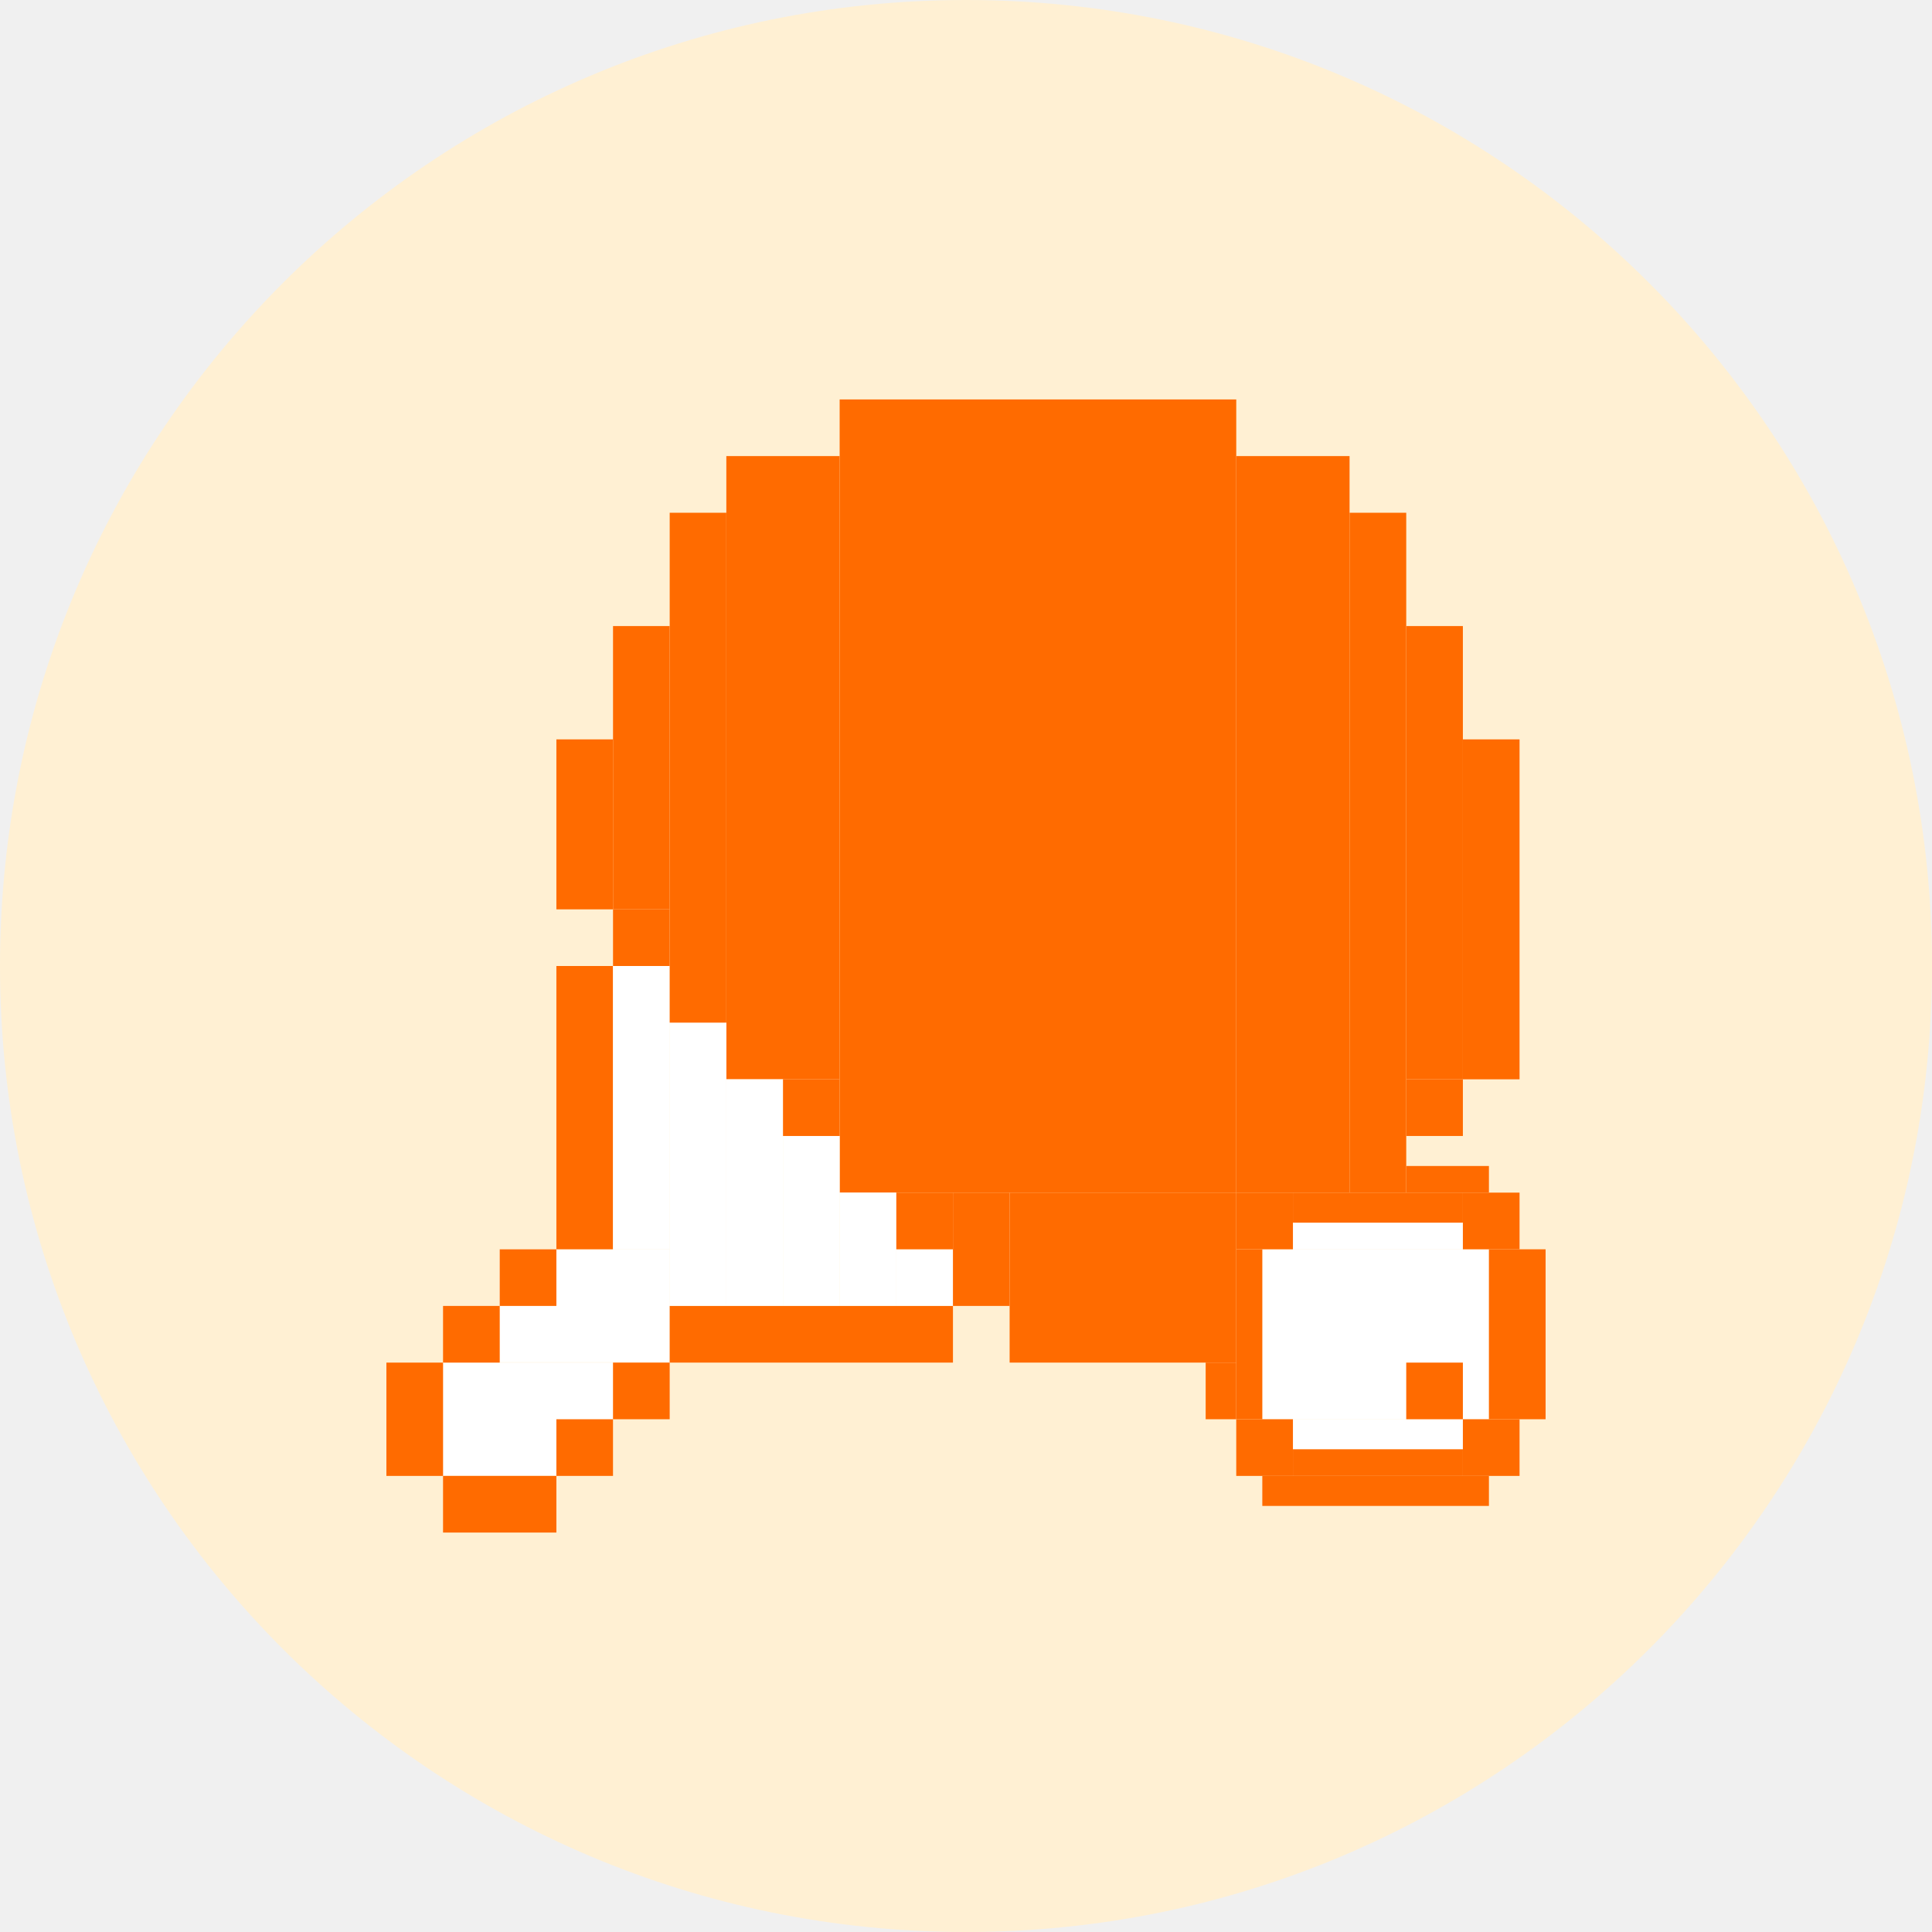
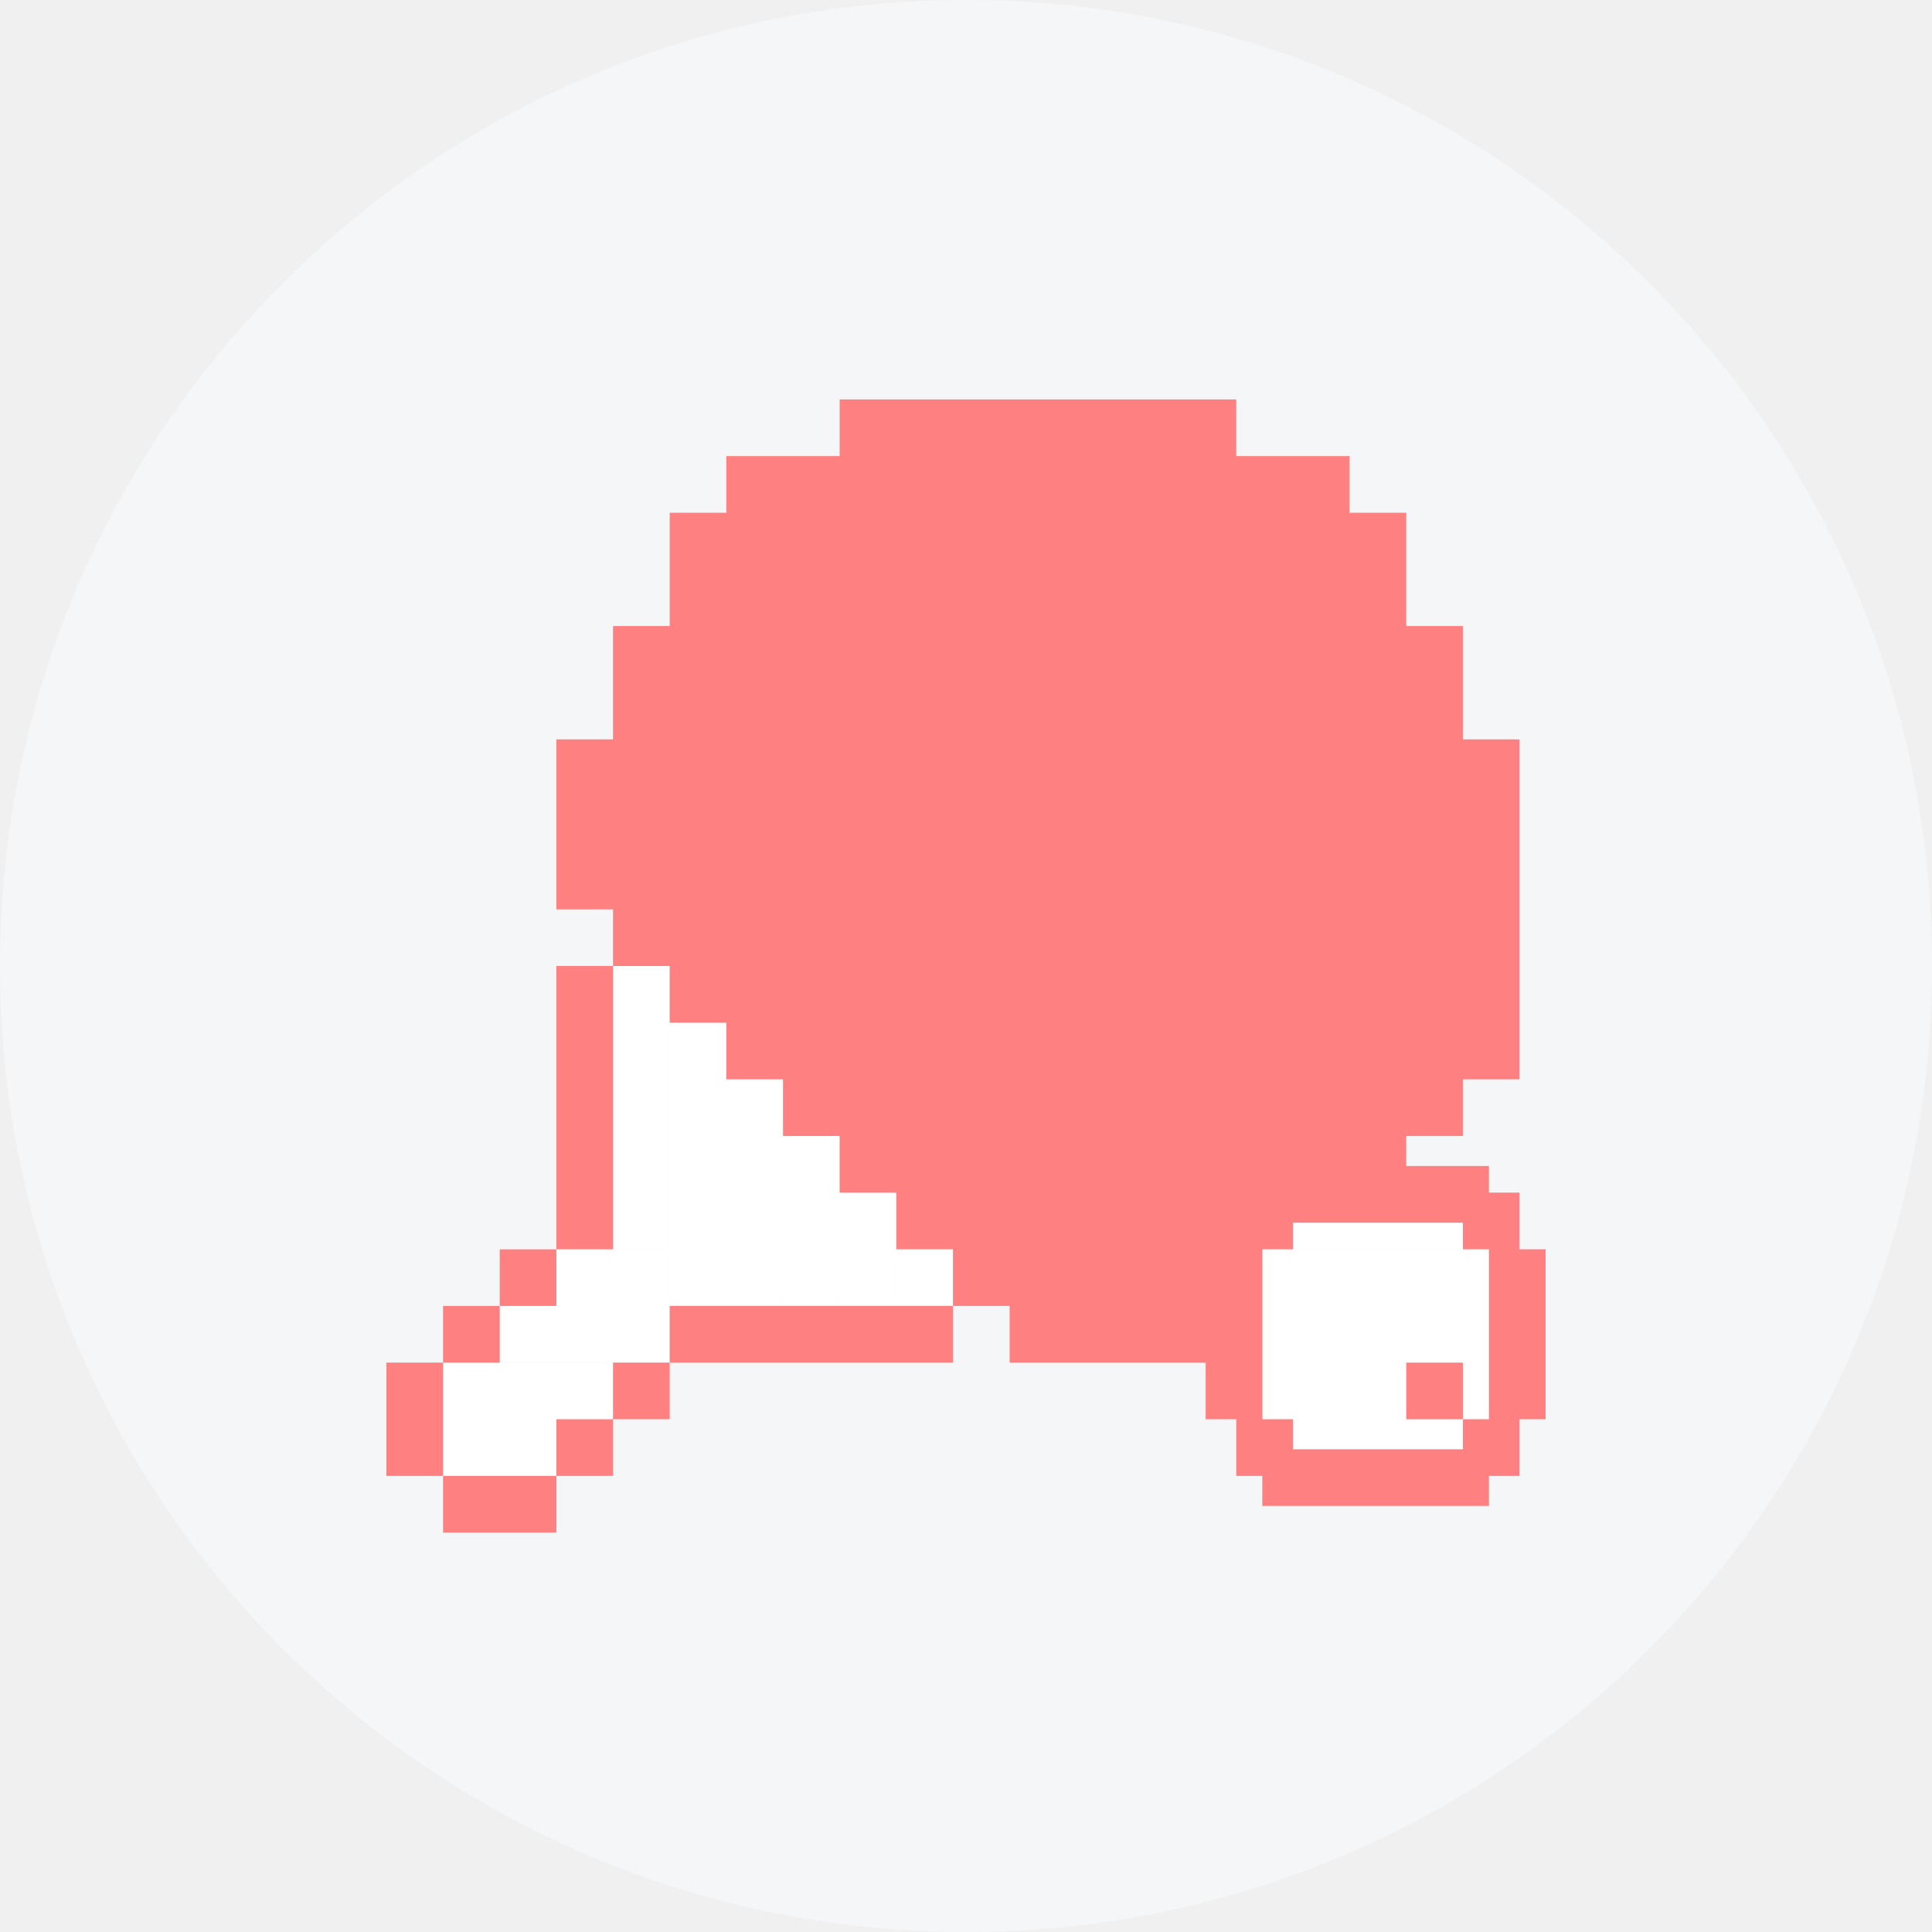
<svg xmlns="http://www.w3.org/2000/svg" width="60" height="60" viewBox="0 0 60 60" fill="none">
-   <rect width="60" height="60" rx="30" fill="#FFF0D3" />
-   <path d="M22.557 33.519H26.076L26.076 14.164H22.557L22.557 33.519Z" fill="#FF6B00" />
+   <rect width="60" height="60" rx="30" fill="#F5F6F7" />
  <path d="M13.759 42.317V45.827H19.038V42.317H13.759Z" fill="white" />
  <path d="M15.519 38.796V42.306H20.798V38.796H15.519Z" fill="white" />
  <path d="M39.202 38.798V44.076H46.24V38.798H39.202Z" fill="white" />
-   <path d="M40.153 37.971V38.798H45.431V37.971H40.153Z" fill="white" />
-   <path d="M40.153 44.076V45.009H45.431V44.076H40.153Z" fill="white" />
-   <path d="M26.076 37.038H38.393V12.405H26.076L26.076 37.038Z" fill="#FF6B00" />
-   <path d="M13.759 42.317H12V45.836H13.759V42.317Z" fill="#FF6B00" />
-   <path d="M43.672 19.443V33.519H45.431V19.443H43.672Z" fill="#FF6B00" />
-   <path d="M45.431 33.519H47.191V22.962H45.431V33.519Z" fill="#FF6B00" />
-   <path d="M15.519 40.557H13.759V42.317H15.519V40.557Z" fill="#FF6B00" />
-   <path d="M17.279 38.798H15.519V40.557H17.279V38.798Z" fill="#FF6B00" />
-   <path d="M17.279 45.836H13.759V47.595H17.279V45.836Z" fill="#FF6B00" />
-   <path d="M19.038 44.076H17.279V45.836H19.038V44.076Z" fill="#FF6B00" />
-   <path d="M20.798 42.317H19.038V44.076H20.798V42.317Z" fill="#FF6B00" />
-   <path d="M29.595 40.557H20.798V42.317H29.595V40.557Z" fill="#FF6B00" />
-   <path d="M17.279 30V38.798H19.038V30H17.279Z" fill="#FF6B00" />
+   <path d="M40.152 37.971V38.798H45.431V37.971H40.152Z" fill="white" />
+   <path d="M40.152 44.076V45.009H45.431V44.076H40.152Z" fill="white" />
  <path d="M19.038 30V38.798H20.798V30H19.038Z" fill="white" />
  <path d="M20.798 31.754V40.551H22.557V31.754H20.798Z" fill="white" />
  <path d="M22.557 33.519V40.551H24.317V33.519H22.557Z" fill="white" />
  <path d="M24.317 35.279V40.551H26.076V35.279H24.317Z" fill="white" />
  <path d="M26.076 37.038V40.551H27.836V37.038H26.076Z" fill="white" />
-   <path d="M27.836 38.798V40.551H29.595V38.798H27.836Z" fill="white" />
-   <path d="M22.557 30H20.798V31.759H22.557V30Z" fill="#FF6B00" />
-   <path d="M22.557 30V15.924H20.798V30H22.557Z" fill="#FF6B00" />
-   <path d="M26.076 33.519H24.317V35.279H26.076V33.519Z" fill="#FF6B00" />
-   <path d="M29.595 37.038H27.836V38.798H29.595V37.038Z" fill="#FF6B00" />
-   <path d="M20.798 28.241H19.038V30H20.798V28.241Z" fill="#FF6B00" />
-   <path d="M19.038 22.962H17.279V28.241H19.038V22.962Z" fill="#FF6B00" />
-   <path d="M43.672 37.038H46.24V36.211H43.672V37.038Z" fill="#FF6B00" />
-   <path d="M40.153 37.971H45.431V37.038H40.153V37.971Z" fill="#FF6B00" />
-   <path d="M40.153 45.836H45.431V45.009H40.153V45.836Z" fill="#FF6B00" />
-   <path d="M39.202 46.768H46.24V45.836H39.202V46.768Z" fill="#FF6B00" />
-   <path d="M46.24 44.076H48V38.798H46.24V44.076Z" fill="#FF6B00" />
-   <path d="M38.393 44.076H39.202V38.798H38.393V44.076Z" fill="#FF6B00" />
-   <path d="M37.443 44.076H38.393V42.317H37.443V44.076Z" fill="#FF6B00" />
-   <path d="M31.355 37.038H29.595V40.557H31.355V37.038Z" fill="#FF6B00" />
-   <path d="M38.393 37.038H31.355V42.317H38.393V37.038Z" fill="#FF6B00" />
-   <path d="M38.393 37.038H41.912V14.164H38.393V37.038Z" fill="#FF6B00" />
-   <path d="M20.798 28.241V19.443H19.038V28.241H20.798Z" fill="#FF6B00" />
-   <path d="M41.912 15.924V37.038H43.672V15.924H41.912Z" fill="#FF6B00" />
-   <path d="M43.672 33.519V35.279H45.431V33.519H43.672Z" fill="#FF6B00" />
-   <path d="M47.191 44.076H45.431V45.836H47.191V44.076Z" fill="#FF6B00" />
-   <path d="M47.191 37.038H45.431V38.798H47.191V37.038Z" fill="#FF6B00" />
-   <path d="M40.153 37.038H38.393V38.798H40.153V37.038Z" fill="#FF6B00" />
-   <path d="M40.153 44.076H38.393V45.836H40.153V44.076Z" fill="#FF6B00" />
-   <path d="M45.431 42.317H43.672V44.076H45.431V42.317Z" fill="#FF6B00" />
+   <path d="M27.836 38.798V40.551H29.596V38.798H27.836Z" fill="white" />
+   <path fill-rule="evenodd" clip-rule="evenodd" d="M27.836 37.038H26.076V33.519H26.076V35.279H24.317V33.519H22.557V30L22.557 30V31.76H20.798V30L20.798 30V15.924H22.557V14.164H26.076V12.405H38.393V14.164H41.912V15.924H43.672L43.672 19.443H45.431L45.431 22.962H47.191V33.519H45.431V35.279H43.672L43.672 37.038H41.912H40.153V38.798L39.202 38.798V44.076H40.153V45.836L40.153 45.836V45.009H45.431V44.076H46.24V38.798L45.431 38.798V37.971H40.153V37.038H45.431L43.672 37.038V36.211H46.24V37.038H47.191V38.798L48 38.798V44.076H47.191V45.836L46.24 45.836V46.768H39.202V45.836L38.393 45.836V44.076H38.393V38.798L38.393 38.798V42.317L38.393 42.317V44.076H37.443V42.317L31.355 42.317L31.355 40.557H29.595L29.595 38.798H27.836V37.038ZM20.798 30L19.038 30V28.241H19.038V28.241H17.279V22.962H19.038V19.443H20.798L20.798 28.241L20.798 28.241V30ZM13.759 42.317H12V45.836H13.759L13.759 47.595H17.279V45.836L19.038 45.836V44.076L20.798 44.076V42.317L29.595 42.317V40.557H20.798L20.798 42.317H19.038L19.038 44.076H17.279L17.279 45.836L13.759 45.836V42.317ZM13.759 42.317L13.759 40.557H15.519V42.317L13.759 42.317ZM17.279 38.798H15.519V40.557H17.279V38.798ZM17.279 38.798H19.038V30H17.279L17.279 38.798ZM43.672 44.076V42.317H45.431V44.076H43.672Z" fill="#FF8080" />
</svg>
